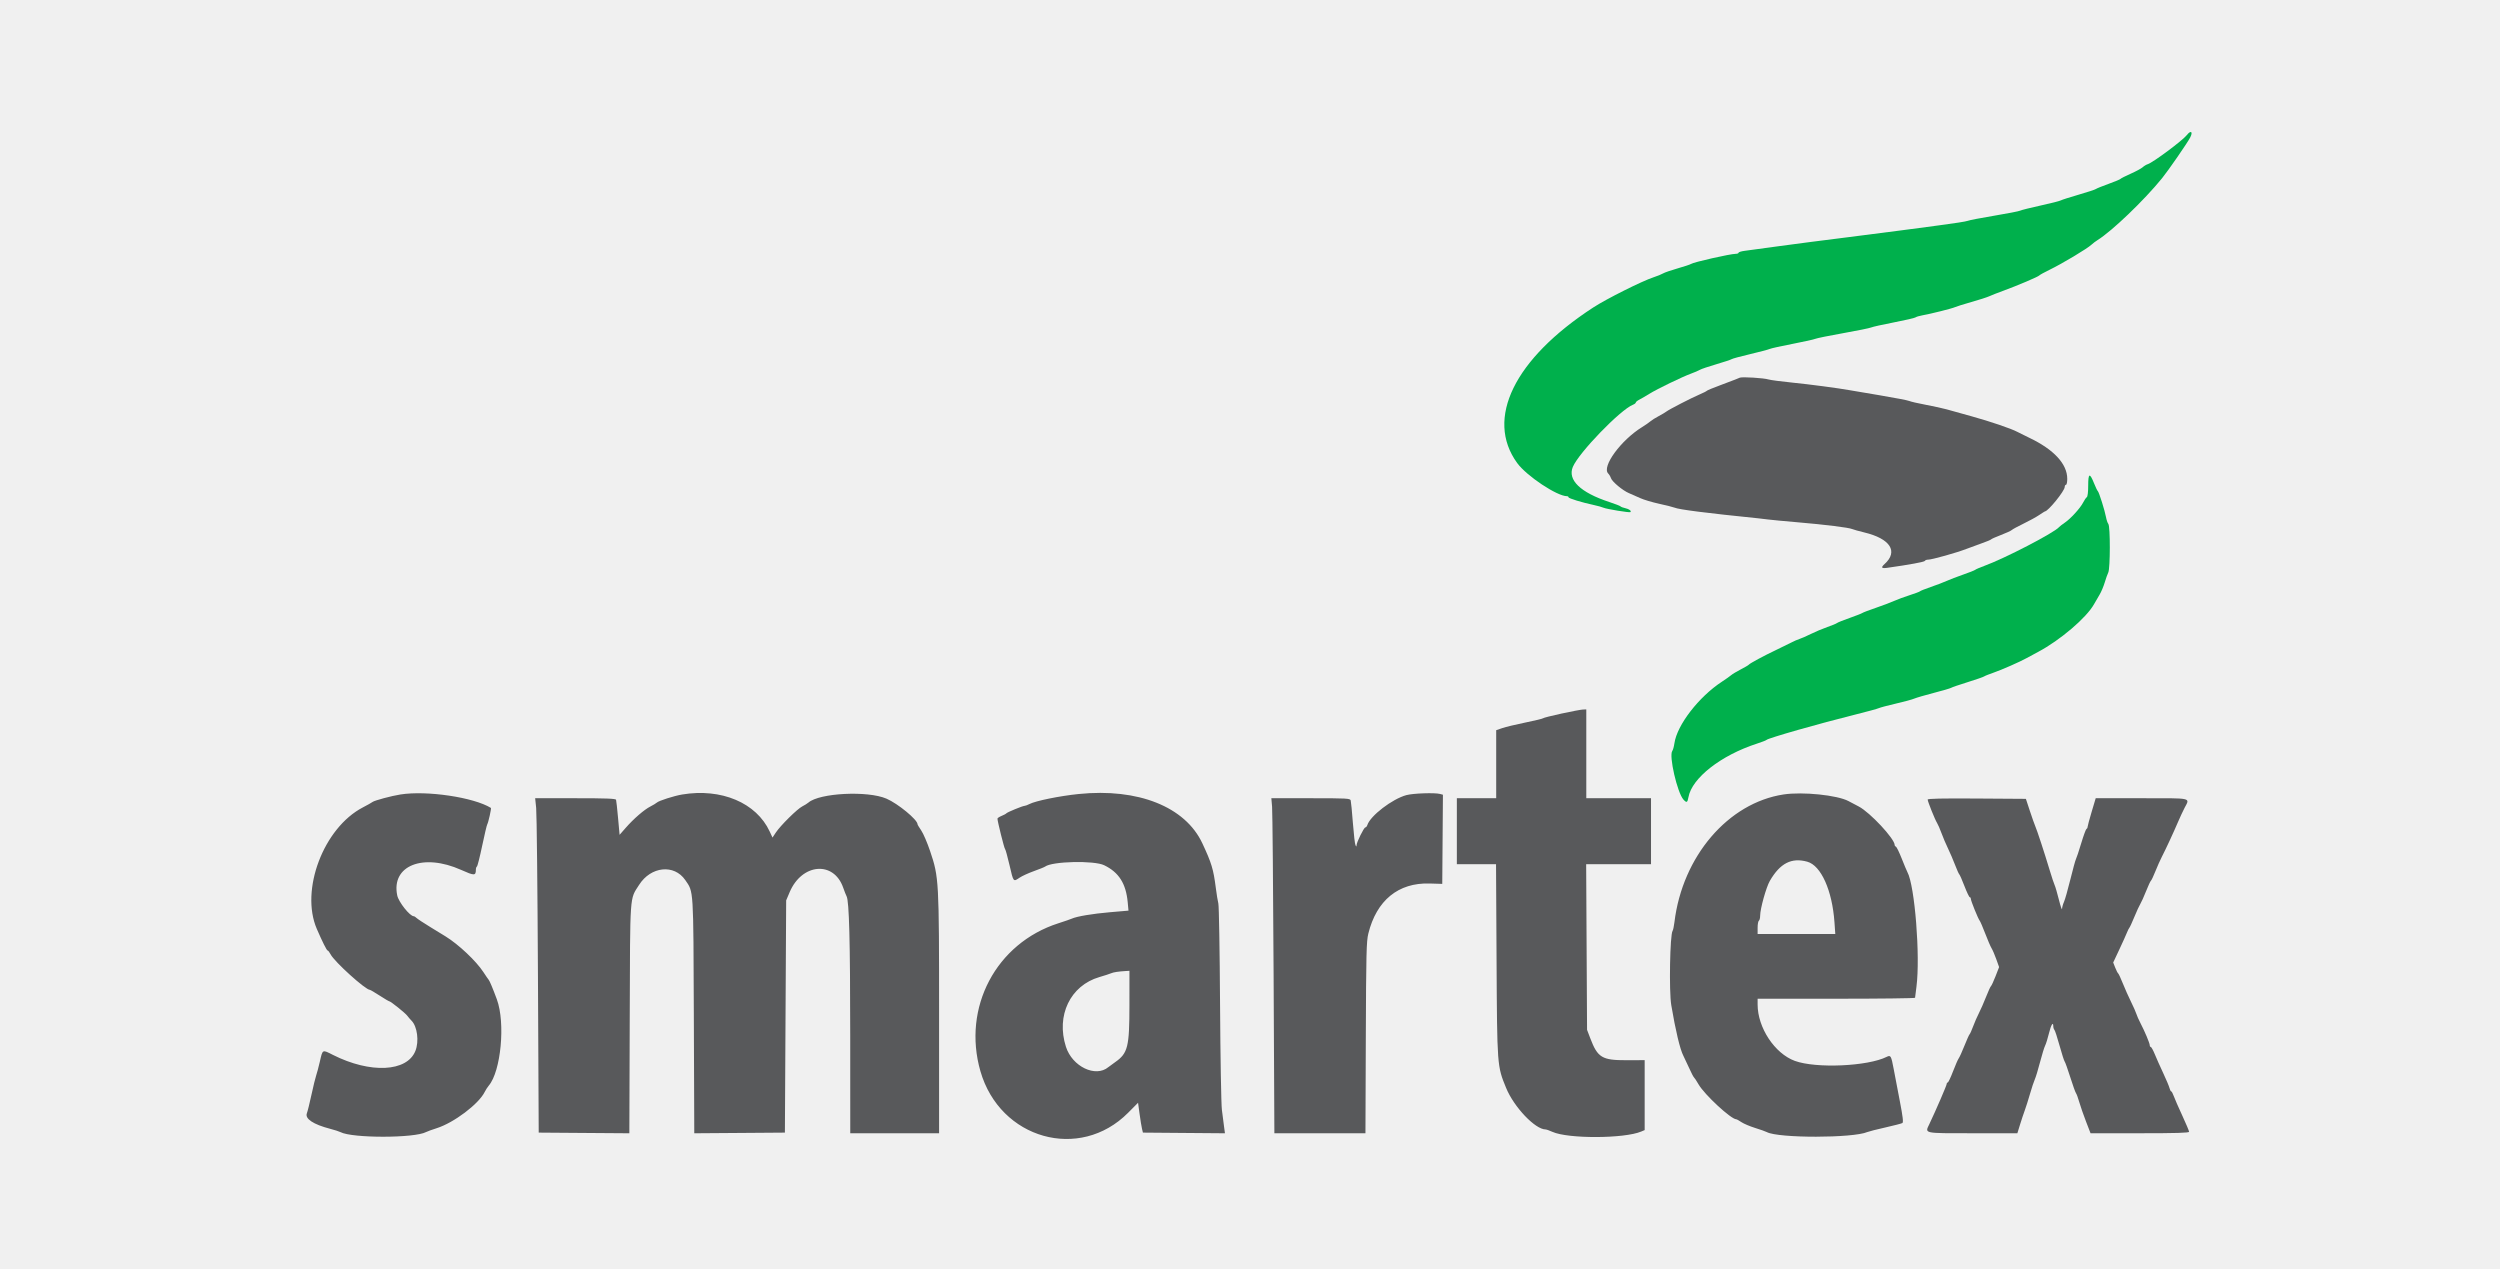
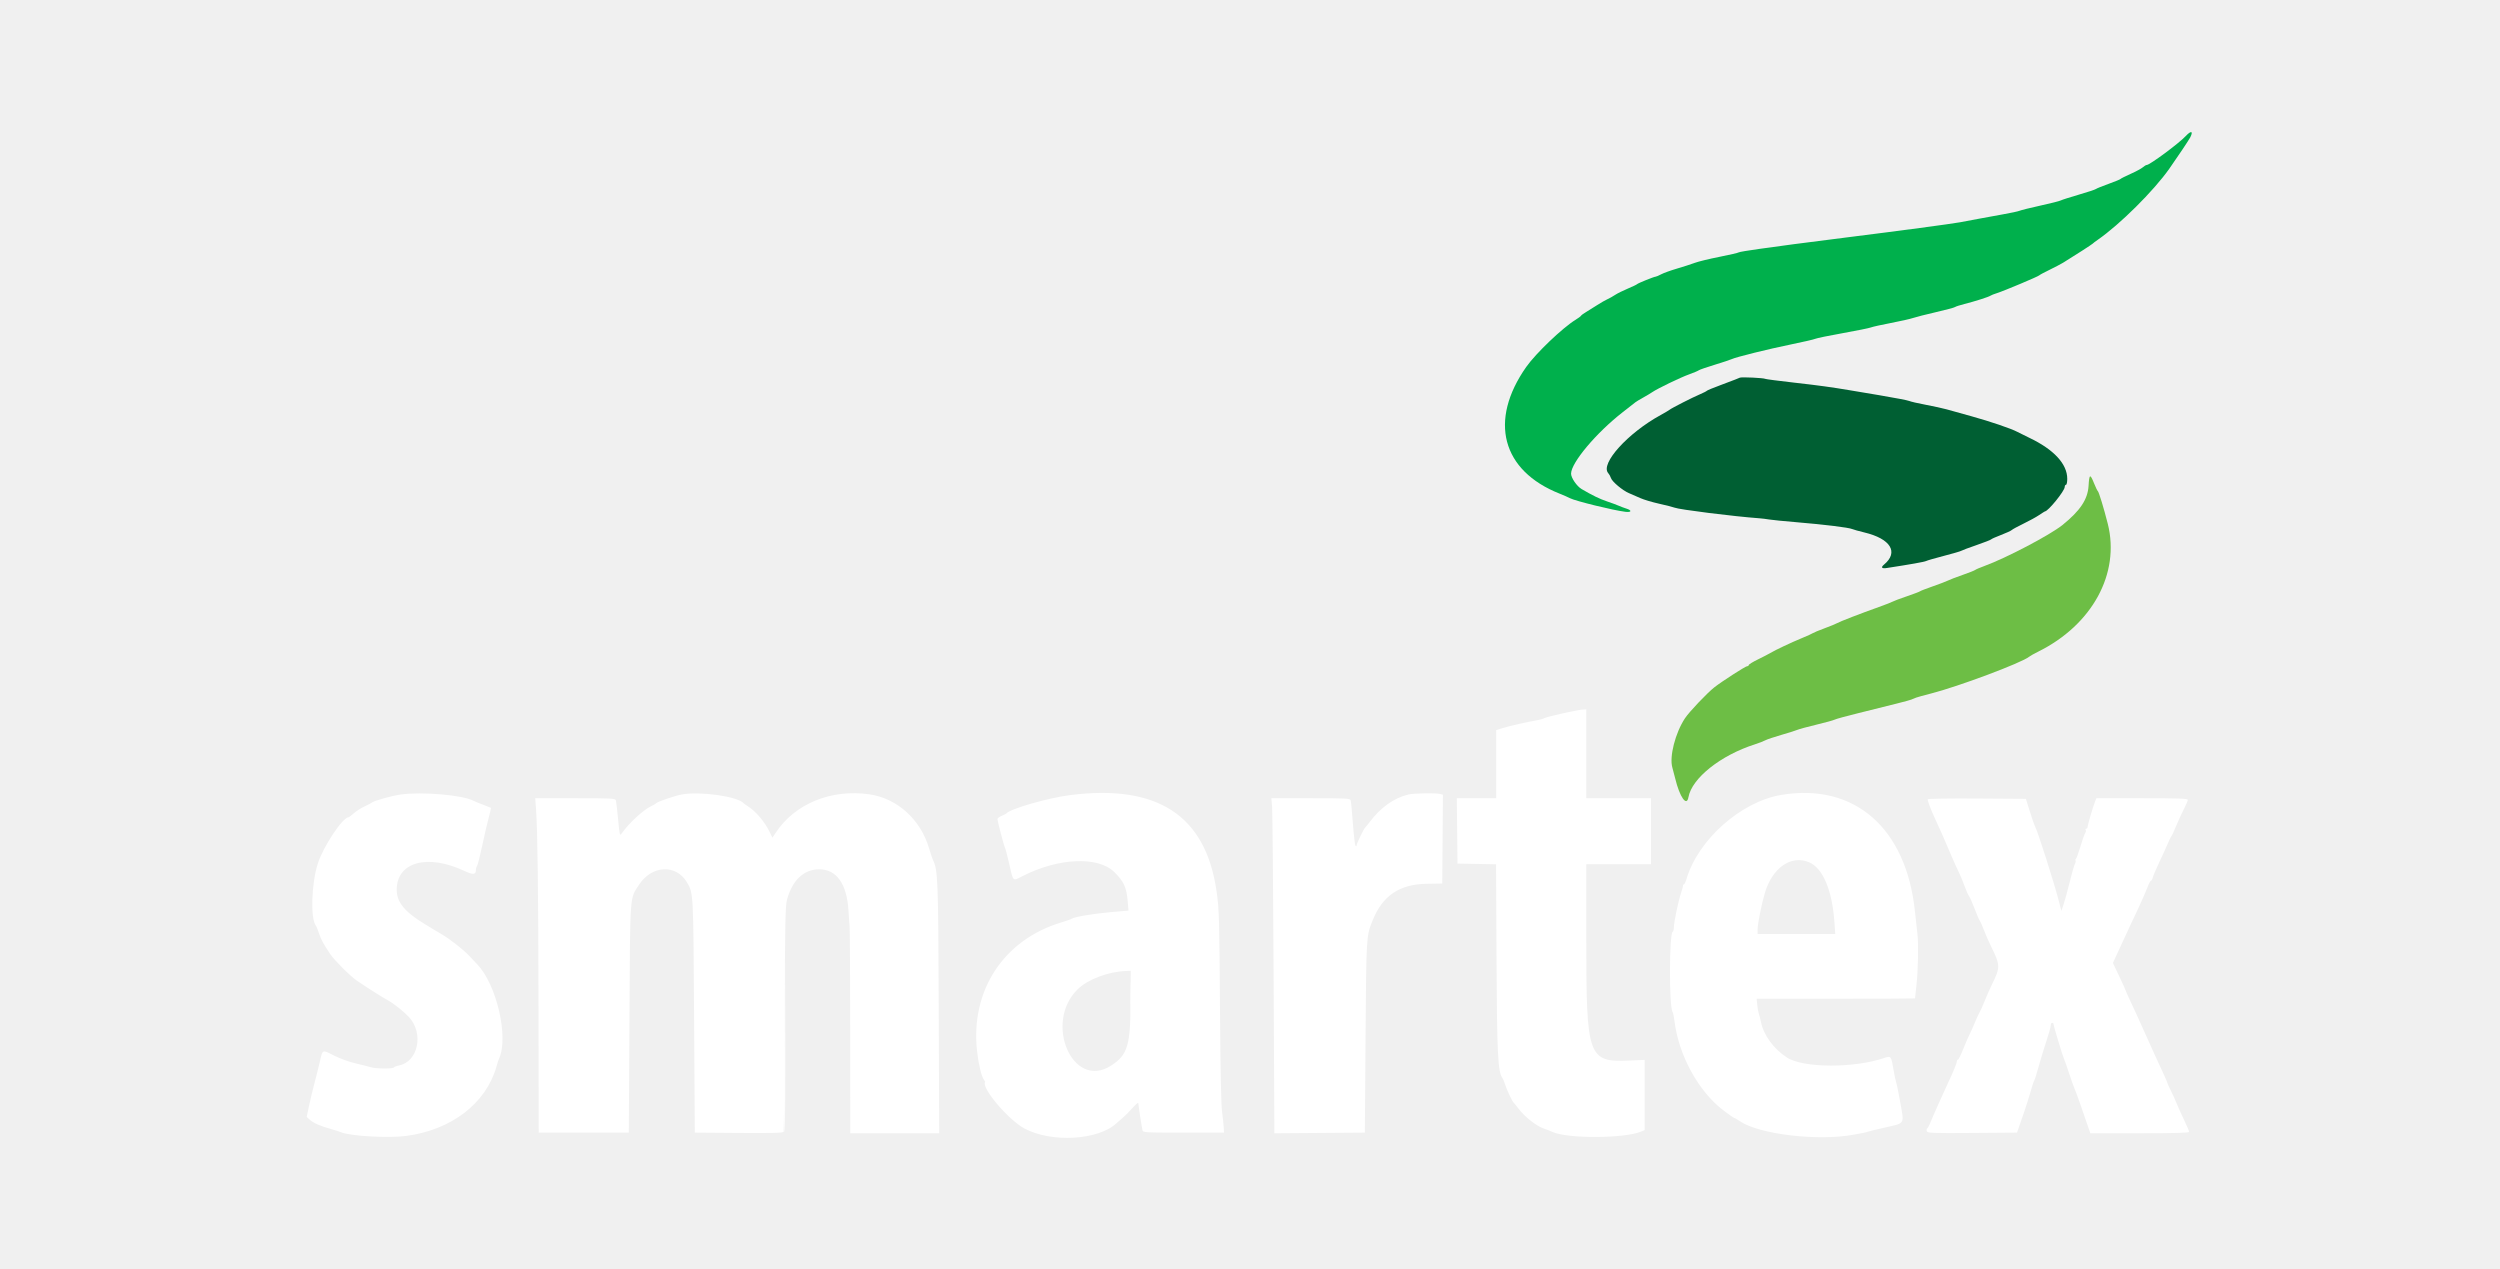
<svg xmlns="http://www.w3.org/2000/svg" id="svg" version="1.1" width="400" height="202.999" viewBox="0 0 400 202.999">
  <g id="svgg">
    <path id="path0" d="" stroke="none" fill="#000000" fill-rule="evenodd" />
-     <path id="path1" d="M278.376 60.425 C 278.208 60.487,277.888 60.618,277.665 60.717 C 277.442 60.816,276.345 61.232,275.228 61.641 C 274.112 62.051,273.152 62.448,273.096 62.524 C 273.041 62.599,272.525 62.860,271.951 63.103 C 270.665 63.648,267.014 65.529,266.599 65.861 C 266.431 65.995,265.883 66.320,265.381 66.584 C 264.878 66.848,264.284 67.222,264.061 67.416 C 263.838 67.609,263.244 68.021,262.741 68.331 C 259.335 70.435,256.235 74.683,257.317 75.765 C 257.479 75.927,257.674 76.256,257.750 76.497 C 257.931 77.066,259.642 78.493,260.640 78.906 C 261.070 79.084,261.878 79.441,262.437 79.698 C 262.995 79.956,264.365 80.365,265.482 80.608 C 266.599 80.851,267.695 81.126,267.919 81.221 C 268.658 81.533,272.887 82.072,281.320 82.931 C 281.655 82.966,282.386 83.052,282.944 83.124 C 283.503 83.196,285.604 83.394,287.614 83.565 C 292.006 83.938,295.789 84.407,296.345 84.647 C 296.569 84.743,297.437 84.987,298.274 85.187 C 302.441 86.186,303.761 88.228,301.540 90.239 C 300.903 90.814,301.024 90.982,301.980 90.848 C 305.536 90.347,307.929 89.905,307.986 89.739 C 308.024 89.631,308.259 89.543,308.510 89.543 C 309.111 89.543,313.077 88.431,314.619 87.830 C 315.289 87.569,316.431 87.149,317.157 86.898 C 317.883 86.646,318.523 86.377,318.579 86.299 C 318.635 86.221,319.345 85.905,320.158 85.597 C 320.970 85.289,321.747 84.931,321.884 84.803 C 322.021 84.674,322.864 84.216,323.757 83.785 C 324.650 83.355,325.774 82.738,326.254 82.415 C 326.734 82.092,327.152 81.827,327.182 81.827 C 327.686 81.827,330.353 78.542,330.354 77.919 C 330.355 77.723,330.447 77.563,330.558 77.563 C 330.670 77.563,330.761 77.139,330.761 76.619 C 330.761 74.231,328.624 71.921,324.670 70.038 C 323.944 69.693,323.090 69.270,322.773 69.098 C 321.820 68.584,318.454 67.439,315.431 66.600 C 313.868 66.165,312.086 65.670,311.472 65.498 C 310.858 65.327,309.350 64.997,308.122 64.766 C 306.893 64.535,305.706 64.261,305.482 64.157 C 305.259 64.054,303.112 63.639,300.711 63.237 C 298.310 62.834,296.162 62.471,295.939 62.430 C 294.184 62.110,289.485 61.488,286.802 61.221 C 285.015 61.043,283.279 60.813,282.944 60.710 C 282.202 60.481,278.798 60.268,278.376 60.425 M249.848 114.169 C 248.284 114.508,246.959 114.844,246.904 114.916 C 246.848 114.988,245.569 115.298,244.061 115.605 C 242.553 115.913,240.886 116.314,240.355 116.498 L 239.391 116.831 239.391 122.274 L 239.391 127.716 236.244 127.716 L 233.096 127.716 233.096 132.995 L 233.096 138.274 236.231 138.274 L 239.365 138.274 239.449 153.553 C 239.542 170.628,239.537 170.557,240.978 174.070 C 242.235 177.136,245.637 180.711,247.298 180.711 C 247.428 180.711,247.918 180.884,248.387 181.096 C 250.879 182.224,259.872 182.195,262.589 181.050 L 263.147 180.815 263.147 175.219 L 263.147 169.624 260.238 169.634 C 256.328 169.648,255.623 169.222,254.446 166.131 L 253.929 164.772 253.857 151.523 L 253.786 138.274 258.974 138.274 L 264.162 138.274 264.162 132.995 L 264.162 127.716 258.985 127.716 L 253.807 127.716 253.807 120.609 L 253.807 113.503 253.249 113.527 C 252.942 113.541,251.411 113.829,249.848 114.169 M64.078 127.115 C 62.626 127.343,59.892 128.078,59.601 128.318 C 59.485 128.414,58.788 128.805,58.052 129.189 C 51.773 132.459,48.004 142.405,50.688 148.623 C 51.569 150.664,52.278 152.081,52.420 152.081 C 52.507 152.081,52.722 152.359,52.898 152.698 C 53.514 153.890,58.477 158.376,59.179 158.376 C 59.256 158.376,59.955 158.787,60.732 159.289 C 61.509 159.792,62.205 160.203,62.278 160.203 C 62.500 160.203,64.852 162.090,65.165 162.519 C 65.326 162.739,65.629 163.091,65.839 163.301 C 66.772 164.234,67.077 166.614,66.461 168.153 C 65.115 171.518,59.233 171.796,53.257 168.777 C 51.540 167.910,51.637 167.858,51.170 169.883 C 50.968 170.757,50.705 171.746,50.585 172.081 C 50.465 172.416,50.130 173.787,49.841 175.127 C 49.553 176.467,49.219 177.815,49.100 178.123 C 48.761 179.001,50.118 179.904,52.839 180.613 C 53.539 180.796,54.275 181.032,54.474 181.138 C 56.329 182.129,66.351 182.120,68.178 181.126 C 68.371 181.021,69.126 180.747,69.856 180.516 C 72.625 179.641,76.596 176.646,77.554 174.709 C 77.717 174.380,78.006 173.929,78.197 173.706 C 80.153 171.417,80.883 163.666,79.497 159.897 C 78.867 158.184,78.324 156.889,78.178 156.751 C 78.118 156.695,77.739 156.143,77.335 155.524 C 76.181 153.757,73.373 151.109,71.292 149.825 C 71.000 149.645,69.895 148.968,68.837 148.321 C 67.778 147.674,66.789 147.021,66.639 146.871 C 66.490 146.722,66.294 146.599,66.205 146.599 C 65.580 146.599,63.778 144.332,63.557 143.267 C 62.565 138.490,67.685 136.452,73.797 139.190 C 75.902 140.134,76.132 140.130,76.139 139.154 C 76.141 138.912,76.215 138.684,76.305 138.646 C 76.394 138.609,76.773 137.117,77.147 135.330 C 77.521 133.543,77.890 131.990,77.966 131.878 C 78.132 131.636,78.645 129.327,78.546 129.266 C 75.794 127.567,68.293 126.452,64.078 127.115 M109.139 127.121 C 107.864 127.334,105.426 128.111,105.108 128.406 C 104.975 128.529,104.507 128.812,104.066 129.036 C 103.070 129.541,101.394 130.991,100.111 132.457 L 99.134 133.573 98.892 130.898 C 98.759 129.427,98.614 128.109,98.570 127.970 C 98.508 127.774,97.025 127.716,92.058 127.716 L 85.626 127.716 85.788 129.289 C 85.877 130.155,86.005 142.193,86.071 156.041 L 86.193 181.218 93.445 181.272 L 100.696 181.325 100.757 162.997 C 100.825 142.611,100.729 143.980,102.250 141.586 C 104.136 138.614,107.864 138.224,109.644 140.812 C 110.990 142.768,110.937 141.917,111.014 162.591 L 111.084 181.325 118.334 181.272 L 125.584 181.218 125.685 162.640 L 125.787 144.061 126.347 142.741 C 128.308 138.122,133.407 137.699,134.912 142.030 C 135.106 142.589,135.351 143.210,135.457 143.411 C 135.865 144.183,136.030 150.524,136.035 165.635 L 136.041 181.320 143.147 181.320 L 150.254 181.320 150.254 162.345 C 150.254 140.774,150.231 140.368,148.812 136.161 C 148.363 134.831,147.727 133.353,147.399 132.876 C 147.071 132.398,146.802 131.948,146.802 131.874 C 146.802 131.151,143.660 128.566,141.823 127.778 C 138.801 126.482,131.108 126.875,129.341 128.415 C 129.173 128.562,128.734 128.835,128.367 129.021 C 127.561 129.429,124.875 132.085,124.132 133.207 L 123.600 134.012 123.152 133.045 C 121.020 128.444,115.411 126.073,109.139 127.121 M172.589 127.041 C 169.540 127.351,165.683 128.138,164.703 128.650 C 164.405 128.805,164.064 128.932,163.944 128.933 C 163.639 128.934,161.140 129.960,161.015 130.135 C 160.959 130.213,160.617 130.397,160.254 130.544 C 159.891 130.691,159.594 130.889,159.594 130.985 C 159.594 131.408,160.677 135.746,160.805 135.838 C 160.884 135.893,161.207 137.058,161.524 138.426 C 162.157 141.164,162.119 141.117,163.134 140.428 C 163.527 140.161,164.559 139.689,165.427 139.379 C 166.295 139.069,167.102 138.742,167.221 138.652 C 168.349 137.805,175.046 137.651,176.665 138.435 C 179.018 139.574,180.155 141.363,180.434 144.362 L 180.558 145.701 177.639 145.952 C 174.792 146.196,172.289 146.617,171.472 146.989 C 171.249 147.090,170.301 147.418,169.365 147.716 C 159.373 150.906,153.940 161.193,156.865 171.386 C 159.985 182.257,172.742 185.852,180.497 178.045 L 182.089 176.442 182.332 178.221 C 182.465 179.199,182.640 180.274,182.721 180.609 L 182.868 181.218 189.430 181.272 L 195.992 181.325 195.848 180.257 C 195.768 179.669,195.612 178.457,195.501 177.563 C 195.389 176.670,195.258 169.041,195.208 160.609 C 195.159 152.178,195.037 144.959,194.937 144.569 C 194.837 144.178,194.652 143.036,194.525 142.030 C 194.152 139.083,193.847 138.075,192.372 134.924 C 189.637 129.080,182.092 126.073,172.589 127.041 M225.026 127.217 C 222.765 127.826,219.243 130.527,218.771 132.014 C 218.706 132.218,218.564 132.386,218.455 132.386 C 218.232 132.386,217.060 134.758,217.050 135.228 C 217.044 135.499,217.025 135.499,216.877 135.228 C 216.785 135.061,216.598 133.462,216.462 131.675 C 216.326 129.888,216.169 128.266,216.114 128.071 C 216.021 127.742,215.540 127.716,209.715 127.716 L 203.417 127.716 203.534 129.086 C 203.598 129.840,203.707 141.901,203.776 155.888 L 203.900 181.320 211.186 181.320 L 218.472 181.320 218.530 166.041 C 218.582 152.504,218.628 150.603,218.932 149.374 C 220.248 144.056,223.727 141.210,228.731 141.360 L 230.761 141.421 230.815 134.288 L 230.868 127.155 230.409 127.032 C 229.569 126.807,226.107 126.926,225.026 127.217 M285.381 127.111 C 276.501 128.460,269.184 137.020,267.910 147.548 C 267.832 148.199,267.699 148.822,267.616 148.934 C 267.194 149.504,267.029 158.593,267.402 160.812 C 268.088 164.898,268.813 167.933,269.344 168.934 C 269.492 169.213,269.899 170.079,270.248 170.857 C 270.598 171.636,270.952 172.321,271.035 172.380 C 271.119 172.439,271.450 172.944,271.772 173.503 C 272.723 175.151,276.975 179.086,277.806 179.086 C 277.886 179.086,278.255 179.292,278.626 179.543 C 278.997 179.794,279.983 180.212,280.818 180.471 C 281.652 180.730,282.498 181.030,282.698 181.138 C 284.538 182.127,296.483 182.117,298.782 181.124 C 299.005 181.028,300.302 180.698,301.664 180.392 C 303.025 180.086,304.248 179.768,304.380 179.686 C 304.560 179.575,304.459 178.699,303.979 176.216 C 303.627 174.388,303.181 172.055,302.989 171.030 C 302.593 168.918,302.512 168.777,301.878 169.094 C 298.840 170.616,290.556 170.981,287.173 169.742 C 283.950 168.562,281.218 164.424,281.218 160.723 L 281.218 159.797 293.807 159.797 C 300.731 159.797,306.402 159.728,306.410 159.645 C 306.418 159.561,306.519 158.761,306.634 157.868 C 307.262 152.995,306.368 141.694,305.184 139.536 C 305.079 139.345,304.668 138.365,304.271 137.360 C 303.873 136.355,303.458 135.503,303.348 135.465 C 303.237 135.428,303.147 135.309,303.147 135.202 C 303.147 134.207,299.207 129.983,297.396 129.036 C 296.756 128.701,296.012 128.310,295.743 128.167 C 293.947 127.217,288.403 126.652,285.381 127.111 M308.426 127.933 C 308.426 128.236,309.606 131.170,309.930 131.675 C 310.074 131.898,310.392 132.629,310.637 133.299 C 310.882 133.970,311.348 135.066,311.673 135.736 C 311.998 136.406,312.508 137.594,312.806 138.376 C 313.105 139.157,313.412 139.843,313.489 139.898 C 313.565 139.954,313.936 140.799,314.313 141.777 C 314.690 142.754,315.073 143.553,315.164 143.553 C 315.255 143.553,315.330 143.668,315.331 143.807 C 315.332 144.127,316.498 147.004,316.750 147.308 C 316.852 147.432,317.256 148.370,317.647 149.394 C 318.037 150.417,318.489 151.463,318.650 151.719 C 318.811 151.974,319.149 152.757,319.400 153.458 L 319.856 154.734 319.286 156.199 C 318.972 157.005,318.647 157.711,318.563 157.768 C 318.479 157.824,318.123 158.601,317.772 159.493 C 317.421 160.386,316.908 161.553,316.633 162.087 C 316.357 162.621,315.938 163.580,315.701 164.219 C 315.464 164.858,315.209 165.426,315.136 165.482 C 315.062 165.538,314.692 166.360,314.313 167.310 C 313.934 168.259,313.520 169.173,313.393 169.340 C 313.266 169.508,312.857 170.444,312.483 171.421 C 312.110 172.398,311.729 173.198,311.638 173.198 C 311.547 173.198,311.472 173.303,311.472 173.431 C 311.472 173.652,309.776 177.579,308.700 179.845 C 307.967 181.391,307.633 181.320,315.615 181.320 L 322.779 181.320 323.201 179.949 C 323.432 179.195,323.775 178.168,323.962 177.665 C 324.149 177.162,324.525 175.975,324.798 175.025 C 325.071 174.076,325.420 173.025,325.573 172.690 C 325.726 172.355,326.100 171.122,326.404 169.949 C 326.709 168.777,327.076 167.583,327.221 167.297 C 327.366 167.011,327.642 166.120,327.836 165.317 C 328.164 163.958,328.528 163.383,328.528 164.223 C 328.528 164.424,328.609 164.676,328.708 164.782 C 328.807 164.888,329.177 166.021,329.530 167.301 C 329.883 168.580,330.250 169.722,330.344 169.839 C 330.439 169.955,330.845 171.091,331.246 172.363 C 331.648 173.634,332.057 174.777,332.156 174.901 C 332.256 175.025,332.494 175.674,332.685 176.342 C 332.877 177.011,333.361 178.404,333.761 179.439 L 334.487 181.320 342.370 181.320 C 348.241 181.320,350.254 181.259,350.254 181.083 C 350.254 180.953,349.764 179.788,349.165 178.494 C 348.566 177.201,347.954 175.799,347.805 175.381 C 347.655 174.962,347.470 174.619,347.392 174.619 C 347.315 174.619,347.192 174.378,347.118 174.083 C 347.044 173.788,346.592 172.715,346.114 171.697 C 345.636 170.680,345.030 169.322,344.768 168.680 C 344.505 168.038,344.216 167.513,344.125 167.513 C 344.034 167.513,343.959 167.387,343.959 167.233 C 343.959 166.913,343.154 165.001,342.451 163.655 C 342.189 163.152,341.907 162.513,341.824 162.234 C 341.741 161.954,341.357 161.086,340.971 160.305 C 340.584 159.523,339.994 158.198,339.659 157.361 C 339.325 156.525,338.984 155.794,338.902 155.737 C 338.821 155.681,338.609 155.267,338.433 154.819 L 338.112 154.003 339.065 151.976 C 339.589 150.861,340.146 149.629,340.302 149.239 C 340.458 148.848,340.641 148.482,340.708 148.426 C 340.775 148.371,341.130 147.594,341.498 146.701 C 341.866 145.807,342.295 144.875,342.452 144.629 C 342.609 144.384,343.020 143.470,343.366 142.600 C 343.712 141.730,344.064 140.971,344.149 140.915 C 344.235 140.858,344.557 140.177,344.865 139.401 C 345.174 138.625,345.642 137.574,345.906 137.066 C 346.505 135.915,347.817 133.085,348.501 131.472 C 348.786 130.802,349.250 129.804,349.534 129.255 C 350.392 127.597,350.920 127.716,342.682 127.716 L 335.314 127.716 334.662 129.898 C 334.303 131.099,334.010 132.188,334.010 132.318 C 334.010 132.448,333.933 132.585,333.838 132.623 C 333.743 132.660,333.363 133.695,332.993 134.924 C 332.624 136.152,332.245 137.294,332.151 137.462 C 332.058 137.629,331.656 139.091,331.258 140.711 C 330.860 142.330,330.403 143.943,330.242 144.295 C 330.081 144.647,329.939 145.149,329.927 145.411 C 329.915 145.674,329.689 145.020,329.425 143.959 C 329.160 142.898,328.854 141.848,328.744 141.624 C 328.634 141.401,328.270 140.305,327.936 139.188 C 327.133 136.510,325.923 132.819,325.640 132.183 C 325.515 131.904,325.128 130.807,324.778 129.746 L 324.142 127.817 316.284 127.764 C 310.694 127.726,308.426 127.775,308.426 127.933 M289.167 137.873 C 291.371 138.485,293.155 142.461,293.515 147.563 L 293.647 149.442 287.433 149.442 L 281.218 149.442 281.218 148.438 C 281.218 147.887,281.310 147.379,281.421 147.310 C 281.533 147.241,281.624 146.881,281.624 146.512 C 281.624 145.412,282.586 141.955,283.174 140.942 C 284.815 138.110,286.646 137.173,289.167 137.873 M180.710 160.761 C 180.708 167.532,180.464 168.511,178.423 169.947 C 177.950 170.279,177.461 170.637,177.336 170.741 C 175.294 172.447,171.571 170.662,170.550 167.488 C 168.941 162.484,171.249 157.682,175.913 156.328 C 176.709 156.097,177.543 155.826,177.766 155.726 C 178.155 155.553,178.946 155.433,180.152 155.362 L 180.711 155.330 180.710 160.761 " stroke="none" fill="#58595b" fill-rule="evenodd" />
-     <path id="path2" d="M349.893 21.613 C 349.202 22.491,344.483 26.005,343.640 26.269 C 343.408 26.341,343.043 26.562,342.828 26.759 C 342.613 26.955,341.751 27.421,340.914 27.793 C 340.076 28.165,339.345 28.536,339.289 28.617 C 339.234 28.699,338.368 29.061,337.366 29.421 C 336.364 29.781,335.451 30.152,335.336 30.244 C 335.221 30.337,333.985 30.744,332.589 31.147 C 331.193 31.551,329.905 31.964,329.727 32.065 C 329.550 32.165,328.088 32.536,326.479 32.889 C 324.870 33.241,323.406 33.608,323.227 33.703 C 323.048 33.798,321.174 34.164,319.065 34.515 C 316.955 34.867,315.046 35.236,314.822 35.336 C 314.599 35.436,312.589 35.752,310.355 36.040 C 308.122 36.327,305.335 36.698,304.162 36.864 C 302.990 37.030,299.152 37.523,295.635 37.960 C 292.117 38.397,287.183 39.036,284.670 39.381 C 282.157 39.726,279.668 40.064,279.137 40.134 C 278.607 40.203,278.173 40.338,278.173 40.434 C 278.173 40.530,277.967 40.611,277.716 40.612 C 276.824 40.619,270.929 41.954,270.558 42.233 C 270.447 42.318,269.487 42.636,268.426 42.940 C 267.365 43.245,266.315 43.608,266.091 43.746 C 265.868 43.885,265.183 44.163,264.569 44.365 C 262.721 44.971,257.056 47.808,254.924 49.194 C 242.289 57.410,237.600 66.991,242.744 74.079 C 244.240 76.140,249.118 79.391,250.715 79.391 C 250.852 79.391,250.964 79.468,250.964 79.563 C 250.964 79.741,253.090 80.392,255.025 80.806 C 255.640 80.937,256.325 81.128,256.548 81.231 C 257.029 81.452,260.748 82.061,260.870 81.939 C 261.061 81.747,260.664 81.444,260.048 81.310 C 259.687 81.231,259.345 81.103,259.289 81.024 C 259.234 80.945,258.416 80.626,257.472 80.316 C 252.852 78.795,250.776 76.788,251.659 74.695 C 252.622 72.413,259.247 65.565,261.269 64.760 C 261.520 64.660,261.726 64.500,261.726 64.405 C 261.726 64.309,261.977 64.104,262.284 63.949 C 262.591 63.794,263.309 63.377,263.878 63.023 C 265.130 62.244,269.153 60.293,270.558 59.783 C 271.117 59.581,271.756 59.305,271.980 59.172 C 272.203 59.038,273.391 58.635,274.619 58.276 C 275.848 57.917,276.944 57.553,277.056 57.467 C 277.168 57.381,278.492 57.020,280.000 56.666 C 281.508 56.312,282.924 55.937,283.147 55.834 C 283.371 55.731,285.015 55.366,286.802 55.022 C 288.589 54.678,290.234 54.313,290.457 54.211 C 290.680 54.109,292.690 53.701,294.924 53.304 C 297.157 52.907,299.168 52.497,299.391 52.394 C 299.614 52.290,301.252 51.924,303.030 51.581 C 304.808 51.238,306.361 50.879,306.481 50.784 C 306.602 50.689,307.066 50.547,307.513 50.469 C 308.844 50.235,312.355 49.356,312.792 49.147 C 313.015 49.040,314.200 48.669,315.425 48.322 C 316.651 47.976,317.930 47.564,318.268 47.407 C 318.606 47.249,319.614 46.854,320.508 46.529 C 322.754 45.710,326.172 44.256,326.294 44.068 C 326.350 43.982,327.081 43.579,327.919 43.172 C 329.988 42.166,334.000 39.761,334.661 39.129 C 334.870 38.930,335.293 38.610,335.601 38.419 C 337.924 36.977,343.069 32.044,345.929 28.517 C 346.947 27.261,350.003 22.835,350.433 21.993 C 350.915 21.051,350.541 20.789,349.893 21.613 M334.112 77.699 C 334.112 78.728,334.022 79.463,333.886 79.551 C 333.762 79.630,333.499 80.015,333.301 80.406 C 332.849 81.299,331.303 82.995,330.361 83.631 C 329.967 83.896,329.553 84.219,329.442 84.346 C 328.640 85.265,320.727 89.365,317.464 90.552 C 316.796 90.796,316.156 91.072,316.043 91.165 C 315.930 91.259,315.061 91.605,314.112 91.934 C 313.162 92.263,311.975 92.718,311.472 92.946 C 310.970 93.173,309.827 93.610,308.934 93.915 C 308.041 94.221,307.264 94.529,307.208 94.601 C 307.152 94.673,306.421 94.949,305.584 95.216 C 304.746 95.482,303.604 95.905,303.046 96.154 C 302.487 96.404,301.162 96.904,300.102 97.266 C 299.041 97.628,298.081 97.993,297.970 98.078 C 297.858 98.163,296.949 98.519,295.950 98.871 C 294.950 99.222,294.037 99.589,293.919 99.687 C 293.802 99.784,293.112 100.069,292.386 100.320 C 291.660 100.570,290.472 101.070,289.746 101.430 C 289.020 101.790,288.198 102.151,287.919 102.233 C 287.640 102.314,287.000 102.596,286.497 102.859 C 285.995 103.121,284.898 103.659,284.061 104.053 C 282.269 104.897,279.961 106.144,279.805 106.352 C 279.745 106.432,279.166 106.772,278.518 107.107 C 277.871 107.442,277.186 107.853,276.995 108.020 C 276.805 108.188,276.137 108.660,275.510 109.070 C 271.813 111.487,268.331 115.996,267.908 118.915 C 267.830 119.456,267.678 120.009,267.570 120.145 C 266.991 120.872,268.358 126.834,269.358 127.939 C 269.858 128.491,269.998 128.424,270.149 127.563 C 270.689 124.492,275.341 120.851,281.117 118.979 C 281.898 118.726,282.584 118.460,282.640 118.388 C 282.857 118.110,291.101 115.757,296.954 114.303 C 298.741 113.859,300.386 113.409,300.609 113.304 C 300.832 113.199,302.066 112.871,303.350 112.574 C 304.635 112.278,305.959 111.918,306.294 111.773 C 306.629 111.629,308.046 111.215,309.442 110.854 C 310.838 110.493,312.071 110.131,312.183 110.050 C 312.294 109.970,313.482 109.562,314.822 109.145 C 316.162 108.728,317.350 108.315,317.462 108.229 C 317.574 108.142,318.259 107.868,318.985 107.618 C 320.265 107.179,323.233 105.872,324.264 105.295 C 324.543 105.138,325.365 104.695,326.091 104.309 C 329.642 102.424,333.844 98.836,335.055 96.655 C 335.274 96.261,335.669 95.581,335.933 95.144 C 336.197 94.706,336.564 93.838,336.750 93.215 C 336.935 92.591,337.194 91.861,337.325 91.593 C 337.645 90.937,337.654 84.237,337.336 83.838 C 337.211 83.681,337.043 83.190,336.963 82.746 C 336.774 81.697,335.832 78.710,335.649 78.579 C 335.571 78.523,335.300 77.959,335.046 77.325 C 334.352 75.591,334.112 75.687,334.112 77.699 " stroke="none" fill="#00b04c" fill-rule="evenodd" />
-     <path id="path3" d="" stroke="none" fill="#00ff00" fill-rule="evenodd" />
-     <path id="path4" d="" stroke="none" fill="#ffff00" fill-rule="evenodd" />
+     <path id="path1" d="M125.482 164.102 C 125.426 173.560,125.450 181.230,125.534 181.146 C 125.619 181.062,125.664 173.323,125.636 163.948 L 125.584 146.904 125.482 164.102 M180.798 160.000 C 180.798 162.624,180.827 163.698,180.862 162.386 C 180.898 161.074,180.898 158.926,180.862 157.614 C 180.827 156.302,180.798 157.376,180.798 160.000 " stroke="none" fill="#ffffff" fill-rule="evenodd" />
+     <path id="path2" d="" stroke="none" fill="#003300" fill-rule="evenodd" />
+     <path id="path3" d="M278.376 60.425 C 278.208 60.487,277.888 60.618,277.665 60.717 C 277.442 60.816,276.345 61.232,275.228 61.641 C 274.112 62.051,273.152 62.448,273.096 62.524 C 273.041 62.599,272.538 62.854,271.980 63.091 C 270.796 63.592,267.456 65.295,267.128 65.564 C 267.005 65.665,266.365 66.043,265.708 66.403 C 260.453 69.279,256.004 74.203,257.312 75.693 C 257.480 75.884,257.678 76.242,257.753 76.487 C 257.928 77.062,259.630 78.488,260.640 78.906 C 261.070 79.084,261.878 79.436,262.437 79.690 C 262.995 79.943,264.365 80.353,265.482 80.600 C 266.599 80.847,267.695 81.126,267.919 81.221 C 268.652 81.530,277.368 82.624,281.523 82.928 C 281.970 82.961,282.655 83.046,283.046 83.117 C 283.437 83.189,285.447 83.388,287.513 83.561 C 291.956 83.932,295.778 84.402,296.345 84.647 C 296.569 84.743,297.437 84.986,298.274 85.186 C 302.512 86.198,303.833 88.354,301.436 90.343 C 300.896 90.791,301.072 91.007,301.878 90.883 C 305.712 90.295,307.905 89.904,308.189 89.759 C 308.375 89.664,309.670 89.290,311.066 88.928 C 312.462 88.566,313.695 88.205,313.807 88.126 C 313.919 88.047,315.015 87.637,316.244 87.215 C 317.472 86.792,318.523 86.381,318.579 86.302 C 318.635 86.222,319.345 85.905,320.158 85.597 C 320.970 85.289,321.747 84.931,321.884 84.803 C 322.021 84.674,322.864 84.216,323.757 83.785 C 324.650 83.355,325.774 82.738,326.254 82.415 C 326.734 82.092,327.152 81.827,327.182 81.827 C 327.686 81.827,330.353 78.542,330.354 77.919 C 330.355 77.723,330.447 77.563,330.558 77.563 C 330.670 77.563,330.761 77.139,330.761 76.619 C 330.761 74.231,328.624 71.921,324.670 70.038 C 323.944 69.693,323.090 69.270,322.773 69.098 C 321.820 68.584,318.454 67.439,315.431 66.600 C 313.868 66.165,312.086 65.670,311.472 65.498 C 310.858 65.327,309.350 64.997,308.122 64.766 C 306.893 64.535,305.706 64.261,305.482 64.157 C 305.259 64.054,303.112 63.639,300.711 63.237 C 298.310 62.834,296.162 62.474,295.939 62.436 C 293.093 61.954,290.949 61.660,287.145 61.231 C 284.653 60.949,282.543 60.675,282.455 60.621 C 282.206 60.466,278.716 60.299,278.376 60.425 " stroke="none" fill="#005f33" fill-rule="evenodd" />
+     <path id="path4" d="M250.051 114.131 C 248.599 114.452,247.263 114.801,247.081 114.907 C 246.899 115.013,246.397 115.160,245.964 115.234 C 244.348 115.510,241.487 116.159,240.457 116.482 L 239.391 116.817 239.391 122.266 L 239.391 127.716 236.240 127.716 L 233.090 127.716 233.144 132.944 L 233.198 138.173 236.284 138.229 L 239.369 138.285 239.442 153.355 C 239.517 168.628,239.661 171.553,240.387 172.475 C 240.480 172.593,240.670 173.056,240.810 173.503 C 241.086 174.388,241.980 176.279,242.200 176.445 C 242.276 176.502,242.610 176.914,242.943 177.360 C 243.946 178.705,245.924 180.246,247.107 180.605 C 247.386 180.690,247.980 180.923,248.426 181.123 C 250.867 182.215,259.934 182.169,262.589 181.050 L 263.147 180.815 263.147 175.198 L 263.147 169.581 260.761 169.688 C 254.093 169.988,253.807 169.201,253.807 150.544 L 253.807 138.274 258.985 138.274 L 264.162 138.274 264.162 132.995 L 264.162 127.716 258.985 127.716 L 253.807 127.716 253.807 120.609 L 253.807 113.503 253.249 113.525 C 252.942 113.538,251.503 113.811,250.051 114.131 M64.061 127.130 C 62.653 127.335,59.919 128.096,59.535 128.391 C 59.391 128.501,58.836 128.794,58.303 129.041 C 57.770 129.288,57.008 129.776,56.610 130.126 C 56.211 130.475,55.835 130.761,55.774 130.761 C 54.832 130.761,51.743 135.405,50.854 138.159 C 49.828 141.336,49.650 146.978,50.539 148.111 C 50.632 148.228,50.858 148.782,51.042 149.340 C 51.372 150.339,51.744 151.027,52.838 152.655 C 53.515 153.663,56.060 156.197,57.128 156.927 C 58.731 158.022,61.244 159.613,62.030 160.030 C 62.946 160.516,64.589 161.821,65.440 162.739 C 67.851 165.340,66.898 169.900,63.823 170.477 C 63.449 170.547,63.093 170.685,63.031 170.784 C 62.883 171.025,60.190 171.015,59.405 170.770 C 59.062 170.663,57.959 170.388,56.954 170.158 C 55.908 169.919,54.412 169.379,53.454 168.895 C 51.505 167.909,51.639 167.851,51.170 169.883 C 50.969 170.757,50.573 172.340,50.291 173.401 C 50.008 174.462,49.619 176.090,49.425 177.020 L 49.072 178.710 49.561 179.155 C 50.141 179.682,51.220 180.158,52.893 180.624 C 53.563 180.811,54.294 181.045,54.518 181.143 C 55.952 181.776,62.144 182.131,65.018 181.746 C 72.233 180.781,77.741 176.554,79.425 170.691 C 79.734 169.616,79.708 169.696,79.867 169.340 C 81.406 165.895,79.439 157.471,76.353 154.292 C 76.069 154.000,75.525 153.420,75.144 153.004 C 74.257 152.037,72.069 150.305,70.761 149.536 C 70.203 149.208,69.597 148.847,69.414 148.734 C 69.232 148.620,68.638 148.261,68.095 147.934 C 64.761 145.932,63.467 144.366,63.474 142.345 C 63.489 137.932,68.374 136.572,74.272 139.337 C 75.665 139.990,76.142 139.964,76.142 139.235 C 76.142 138.974,76.223 138.675,76.323 138.569 C 76.422 138.462,76.793 137.005,77.148 135.330 C 77.502 133.655,77.976 131.614,78.201 130.794 C 78.426 129.974,78.580 129.279,78.544 129.248 C 78.507 129.217,77.954 128.999,77.314 128.763 C 76.675 128.527,75.989 128.246,75.791 128.138 C 74.067 127.202,67.469 126.635,64.061 127.130 M109.114 127.112 C 107.986 127.314,105.139 128.286,104.975 128.524 C 104.919 128.605,104.543 128.826,104.139 129.016 C 102.904 129.596,100.586 131.747,99.469 133.349 C 99.171 133.777,99.137 133.646,98.899 131.115 C 98.760 129.636,98.602 128.266,98.548 128.071 C 98.457 127.742,97.972 127.716,92.044 127.716 L 85.637 127.716 85.760 129.391 C 86.014 132.861,86.129 142.033,86.161 161.320 L 86.193 181.218 93.401 181.218 L 100.609 181.218 100.713 162.944 C 100.828 142.619,100.738 143.881,102.241 141.566 C 104.280 138.424,108.187 138.229,109.918 141.184 C 110.944 142.933,110.930 142.674,111.052 162.538 L 111.168 181.218 118.229 181.272 C 123.771 181.314,125.310 181.270,125.381 181.069 C 125.432 180.928,125.504 172.772,125.542 162.944 C 125.600 147.788,125.657 144.907,125.917 143.959 C 126.780 140.818,128.606 139.093,131.074 139.088 C 133.844 139.083,135.504 141.422,135.752 145.679 C 135.811 146.688,135.895 147.878,135.939 148.325 C 135.984 148.772,136.025 156.378,136.030 165.228 L 136.041 181.320 143.156 181.320 L 150.271 181.320 150.196 161.269 C 150.119 140.525,150.069 139.249,149.263 137.566 C 149.155 137.341,148.881 136.518,148.653 135.736 C 147.311 131.131,143.554 127.731,139.102 127.092 C 132.984 126.214,127.189 128.589,124.115 133.233 L 123.587 134.031 123.149 133.120 C 122.371 131.507,120.941 129.820,119.658 129.003 C 119.344 128.803,119.041 128.586,118.985 128.522 C 118.039 127.434,112.068 126.581,109.114 127.112 M171.168 127.223 C 167.647 127.675,161.610 129.416,161.015 130.151 C 160.959 130.220,160.617 130.397,160.254 130.544 C 159.891 130.691,159.595 130.914,159.596 131.040 C 159.599 131.402,160.598 135.233,160.787 135.604 C 160.880 135.788,161.164 136.853,161.417 137.970 C 162.152 141.207,161.954 141.019,163.696 140.135 C 169.377 137.251,175.704 136.982,178.275 139.516 C 179.830 141.049,180.243 141.956,180.438 144.261 L 180.559 145.695 177.722 145.942 C 174.921 146.186,171.867 146.702,171.472 146.999 C 171.360 147.083,170.617 147.347,169.820 147.585 C 160.576 150.348,155.236 158.512,156.331 168.209 C 156.569 170.318,157.046 172.287,157.436 172.772 C 157.562 172.929,157.643 173.089,157.616 173.127 C 156.978 174.038,161.343 179.189,163.918 180.563 C 168.272 182.887,175.798 182.436,178.682 179.678 C 178.848 179.519,179.272 179.152,179.622 178.863 C 179.973 178.574,180.681 177.864,181.196 177.284 C 181.855 176.542,182.136 176.337,182.145 176.592 C 182.159 176.971,182.641 180.111,182.793 180.812 C 182.879 181.208,183.046 181.218,189.359 181.218 L 195.838 181.218 195.799 180.406 C 195.778 179.959,195.656 178.817,195.528 177.868 C 195.382 176.784,195.263 171.154,195.208 162.741 C 195.103 146.660,195.072 145.529,194.639 142.538 C 192.892 130.455,185.183 125.424,171.168 127.223 M225.354 127.119 C 223.031 127.669,220.880 129.203,219.111 131.574 C 218.820 131.964,218.518 132.332,218.440 132.390 C 218.223 132.553,217.056 134.971,217.056 135.258 C 217.056 135.413,216.989 135.437,216.884 135.320 C 216.790 135.214,216.601 133.619,216.465 131.777 C 216.328 129.934,216.171 128.266,216.115 128.071 C 216.021 127.742,215.539 127.716,209.715 127.716 L 203.417 127.716 203.535 129.086 C 203.599 129.840,203.708 141.902,203.776 155.891 L 203.899 181.325 211.137 181.272 L 218.376 181.218 218.489 165.888 C 218.609 149.695,218.602 149.808,219.620 147.264 C 221.196 143.324,223.905 141.480,228.223 141.407 L 230.761 141.365 230.815 134.260 L 230.868 127.155 230.409 127.032 C 229.743 126.854,226.219 126.914,225.354 127.119 M284.975 127.191 C 278.531 128.279,271.675 134.378,269.833 140.660 C 269.694 141.135,269.503 141.523,269.409 141.523 C 269.315 141.523,269.257 141.591,269.281 141.675 C 269.304 141.759,269.168 142.284,268.978 142.843 C 268.533 144.156,267.825 147.532,267.820 148.359 C 267.819 148.712,267.738 149.032,267.642 149.069 C 267.062 149.293,267.039 161.151,267.616 161.929 C 267.699 162.041,267.833 162.679,267.914 163.348 C 268.576 168.814,271.737 174.603,275.719 177.639 C 276.616 178.323,277.416 178.883,277.496 178.883 C 277.577 178.883,277.968 179.108,278.365 179.382 C 281.428 181.500,290.938 182.621,296.650 181.537 C 297.264 181.421,297.949 181.292,298.173 181.252 C 298.396 181.211,298.716 181.127,298.883 181.066 C 299.051 181.004,300.250 180.712,301.548 180.417 C 304.862 179.662,304.671 179.956,304.069 176.527 C 303.792 174.952,303.485 173.444,303.388 173.177 C 303.290 172.909,303.091 171.959,302.946 171.066 C 302.610 169.002,302.540 168.911,301.541 169.255 C 296.676 170.931,288.499 170.902,285.900 169.198 C 283.740 167.783,282.156 165.596,281.738 163.452 C 281.661 163.061,281.520 162.513,281.424 162.234 C 281.328 161.954,281.208 161.292,281.157 160.761 L 281.065 159.797 293.731 159.797 C 300.697 159.797,306.398 159.774,306.401 159.746 C 306.404 159.718,306.503 158.827,306.619 157.766 C 306.904 155.185,306.987 151.069,306.788 149.442 C 306.699 148.716,306.524 147.117,306.398 145.888 C 305.026 132.478,296.700 125.211,284.975 127.191 M308.426 127.891 C 308.426 128.210,309.009 129.735,309.625 131.026 C 310.217 132.267,311.188 134.475,312.278 137.056 C 312.584 137.782,313.061 138.832,313.338 139.391 C 313.615 139.949,314.054 141.000,314.314 141.726 C 314.573 142.452,314.896 143.183,315.031 143.350 C 315.166 143.518,315.572 144.431,315.933 145.381 C 316.293 146.330,316.669 147.205,316.767 147.326 C 316.866 147.446,317.170 148.131,317.443 148.848 C 317.716 149.566,318.212 150.701,318.545 151.371 C 320.062 154.419,320.072 154.760,318.737 157.462 C 318.406 158.132,317.862 159.365,317.527 160.203 C 317.193 161.041,316.845 161.817,316.755 161.929 C 316.664 162.041,316.346 162.726,316.047 163.452 C 315.747 164.178,315.330 165.111,315.118 165.527 C 314.907 165.942,314.444 167.016,314.090 167.912 C 313.735 168.809,313.367 169.543,313.271 169.543 C 313.175 169.543,313.096 169.669,313.096 169.823 C 313.096 170.097,312.447 171.680,311.670 173.299 C 311.044 174.604,309.124 178.921,308.825 179.695 C 308.674 180.086,308.464 180.465,308.358 180.538 C 308.251 180.610,308.221 180.817,308.290 180.997 C 308.403 181.292,309.143 181.320,315.570 181.272 L 322.724 181.218 322.968 180.508 C 323.101 180.117,323.482 179.020,323.814 178.071 C 324.146 177.122,324.623 175.614,324.874 174.721 C 325.125 173.827,325.396 173.005,325.476 172.893 C 325.555 172.782,325.872 171.777,326.180 170.660 C 326.488 169.543,327.051 167.692,327.431 166.545 C 327.811 165.399,328.122 164.280,328.122 164.058 C 328.122 163.836,328.213 163.655,328.325 163.655 C 328.437 163.655,328.528 163.693,328.528 163.740 C 328.528 163.999,329.999 168.883,330.239 169.417 C 330.395 169.766,330.770 170.827,331.072 171.777 C 331.375 172.726,331.748 173.777,331.900 174.112 C 332.053 174.447,332.508 175.680,332.911 176.853 C 333.314 178.025,333.826 179.510,334.048 180.152 L 334.452 181.320 342.353 181.320 C 348.126 181.320,350.254 181.258,350.254 181.089 C 350.254 180.961,349.885 180.088,349.434 179.148 C 348.983 178.208,348.444 177.010,348.236 176.486 C 348.028 175.962,347.620 175.063,347.330 174.488 C 347.040 173.914,346.802 173.389,346.802 173.321 C 346.802 173.254,346.518 172.582,346.170 171.828 C 345.822 171.074,345.200 169.726,344.788 168.832 C 344.376 167.939,343.553 166.112,342.960 164.772 C 342.366 163.431,341.480 161.492,340.991 160.462 C 340.502 159.432,340.102 158.538,340.102 158.475 C 340.102 158.412,339.644 157.397,339.084 156.220 L 338.067 154.080 338.405 153.334 C 338.719 152.640,339.704 150.511,340.816 148.122 C 341.076 147.563,341.712 146.205,342.230 145.103 C 342.747 144.001,343.355 142.607,343.580 142.006 C 343.805 141.405,344.063 140.914,344.155 140.914 C 344.247 140.914,344.384 140.665,344.460 140.361 C 344.536 140.057,344.994 138.984,345.477 137.975 C 345.960 136.967,346.565 135.640,346.822 135.025 C 347.078 134.411,347.346 133.863,347.416 133.807 C 347.487 133.751,347.836 132.999,348.192 132.136 C 348.549 131.273,349.113 130.042,349.446 129.401 C 349.779 128.759,350.051 128.118,350.051 127.975 C 350.051 127.769,348.537 127.716,342.737 127.716 L 335.423 127.716 335.235 128.173 C 334.926 128.925,334.010 132.024,334.010 132.317 C 334.010 132.467,333.913 132.589,333.795 132.589 C 333.677 132.589,333.639 132.684,333.711 132.801 C 333.783 132.917,333.753 133.123,333.643 133.258 C 333.534 133.392,333.187 134.371,332.873 135.431 C 332.559 136.492,332.229 137.391,332.139 137.429 C 332.050 137.466,332.027 137.576,332.087 137.674 C 332.147 137.772,332.103 138.015,331.988 138.215 C 331.873 138.415,331.498 139.721,331.154 141.117 C 330.810 142.513,330.369 144.127,330.174 144.704 L 329.821 145.752 329.392 144.094 C 328.629 141.143,326.064 133.087,325.632 132.284 C 325.511 132.061,325.128 130.964,324.779 129.848 L 324.145 127.817 316.286 127.764 C 311.816 127.734,308.426 127.789,308.426 127.891 M289.443 137.957 C 291.639 138.875,293.136 142.382,293.500 147.462 L 293.642 149.442 287.430 149.442 L 281.218 149.442 281.218 148.666 C 281.218 147.836,281.827 144.774,282.355 142.950 C 283.536 138.871,286.549 136.748,289.443 137.957 M180.905 159.746 C 180.890 167.295,180.458 168.770,177.756 170.508 C 171.633 174.446,166.938 163.624,172.446 158.267 C 174.070 156.688,177.320 155.460,180.152 155.358 L 180.914 155.330 180.905 159.746 " stroke="none" fill="#ffffff" fill-rule="evenodd" />
+     <path id="path5" d="" stroke="none" fill="#339900" fill-rule="evenodd" />
+     <path id="path6" d="M349.713 21.777 C 348.625 22.942,343.962 26.396,343.476 26.396 C 343.366 26.396,343.086 26.562,342.856 26.765 C 342.625 26.968,341.751 27.440,340.914 27.814 C 340.076 28.189,339.345 28.556,339.289 28.631 C 339.234 28.705,338.368 29.061,337.366 29.421 C 336.364 29.781,335.451 30.152,335.336 30.245 C 335.221 30.338,333.985 30.746,332.589 31.152 C 331.193 31.558,329.905 31.971,329.727 32.069 C 329.550 32.167,328.088 32.538,326.479 32.892 C 324.870 33.247,323.371 33.618,323.147 33.717 C 322.924 33.817,321.690 34.081,320.406 34.306 C 319.122 34.530,317.340 34.856,316.447 35.030 C 315.553 35.205,314.274 35.446,313.604 35.565 C 312.047 35.843,303.840 36.940,295.635 37.966 C 292.117 38.406,288.234 38.903,287.005 39.071 C 285.777 39.238,283.310 39.576,281.523 39.820 C 279.736 40.065,278.228 40.320,278.173 40.388 C 278.117 40.455,276.746 40.772,275.127 41.092 C 273.508 41.412,271.726 41.846,271.168 42.055 C 270.609 42.265,269.330 42.678,268.325 42.973 C 267.320 43.267,266.179 43.679,265.790 43.886 C 265.401 44.094,265.005 44.264,264.911 44.264 C 264.658 44.264,262.048 45.319,261.929 45.469 C 261.873 45.539,261.204 45.859,260.443 46.178 C 259.681 46.497,258.767 46.952,258.412 47.188 C 258.057 47.425,257.501 47.736,257.177 47.880 C 256.853 48.024,256.122 48.443,255.553 48.811 C 254.983 49.179,254.182 49.681,253.771 49.926 C 253.360 50.170,252.994 50.440,252.959 50.524 C 252.923 50.608,252.534 50.896,252.096 51.164 C 250.028 52.427,245.732 56.531,244.205 58.702 C 238.163 67.293,240.274 75.312,249.543 78.985 C 250.157 79.229,250.900 79.555,251.194 79.711 C 252.038 80.159,258.145 81.659,260.062 81.890 C 261.068 82.011,261.153 81.661,260.190 81.365 C 259.862 81.264,259.320 81.061,258.985 80.913 C 258.650 80.764,257.805 80.452,257.108 80.218 C 255.957 79.833,254.857 79.299,253.062 78.254 C 252.298 77.809,251.371 76.458,251.371 75.790 C 251.371 74.048,255.360 69.291,259.594 65.984 C 260.599 65.199,261.531 64.469,261.665 64.362 C 261.798 64.254,262.347 63.924,262.883 63.628 C 263.419 63.331,264.086 62.933,264.365 62.742 C 265.220 62.157,268.857 60.402,270.254 59.900 C 270.980 59.640,271.681 59.344,271.812 59.244 C 271.943 59.144,273.085 58.747,274.350 58.363 C 275.615 57.978,276.832 57.575,277.056 57.466 C 277.734 57.138,282.938 55.847,286.599 55.100 C 288.497 54.713,290.234 54.310,290.457 54.206 C 290.680 54.101,292.667 53.693,294.872 53.298 C 297.076 52.904,299.087 52.496,299.339 52.392 C 299.591 52.287,301.030 51.967,302.538 51.679 C 304.046 51.391,305.645 51.030,306.091 50.877 C 306.538 50.723,308.183 50.304,309.746 49.945 C 311.310 49.587,312.680 49.221,312.792 49.132 C 312.904 49.043,313.589 48.821,314.315 48.638 C 315.972 48.220,318.210 47.506,318.477 47.309 C 318.589 47.227,319.046 47.046,319.492 46.908 C 320.580 46.570,326.166 44.223,326.294 44.049 C 326.350 43.974,327.081 43.580,327.919 43.175 C 328.756 42.769,329.761 42.241,330.152 42.000 C 331.987 40.871,334.731 39.102,334.822 38.989 C 334.878 38.920,335.244 38.642,335.635 38.372 C 339.169 35.926,344.577 30.556,347.082 27.005 C 348.303 25.274,350.226 22.398,350.433 21.993 C 350.965 20.953,350.587 20.840,349.713 21.777 " stroke="none" fill="#00b04c" fill-rule="evenodd" />
+     <path id="path7" d="M334.172 77.716 C 334.041 79.898,332.837 81.711,330.000 83.996 C 327.994 85.611,320.940 89.314,317.462 90.576 C 316.792 90.819,316.142 91.098,316.018 91.196 C 315.894 91.294,314.989 91.652,314.007 91.992 C 313.025 92.332,311.984 92.731,311.695 92.879 C 311.405 93.026,310.299 93.449,309.239 93.817 C 308.178 94.186,307.264 94.540,307.208 94.604 C 307.152 94.668,306.193 95.032,305.076 95.413 C 303.959 95.793,302.954 96.171,302.843 96.251 C 302.731 96.332,301.726 96.724,300.609 97.123 C 297.630 98.187,294.368 99.448,293.946 99.699 C 293.743 99.820,292.833 100.193,291.924 100.528 C 291.014 100.864,290.175 101.211,290.059 101.300 C 289.943 101.389,289.162 101.743,288.325 102.087 C 286.641 102.778,284.036 104.007,283.249 104.482 C 282.970 104.651,282.079 105.112,281.269 105.507 C 280.459 105.902,279.797 106.309,279.797 106.412 C 279.797 106.515,279.674 106.599,279.525 106.599 C 279.272 106.599,275.465 109.052,274.315 109.955 C 273.124 110.891,270.273 113.895,269.587 114.936 C 268.040 117.286,267.073 121.083,267.579 122.821 C 267.696 123.224,267.902 124.010,268.036 124.569 C 268.752 127.534,269.874 129.126,270.149 127.563 C 270.685 124.514,275.313 120.834,280.812 119.084 C 281.426 118.889,282.157 118.605,282.437 118.454 C 282.716 118.303,283.904 117.903,285.076 117.566 C 286.249 117.229,287.391 116.867,287.614 116.763 C 287.838 116.658,289.187 116.293,290.613 115.950 C 292.039 115.608,293.364 115.243,293.557 115.138 C 293.751 115.034,295.416 114.577,297.259 114.122 C 303.007 112.705,305.471 112.075,305.787 111.941 C 305.954 111.870,306.137 111.796,306.193 111.777 C 306.249 111.757,306.431 111.684,306.599 111.614 C 306.766 111.544,307.817 111.254,308.934 110.970 C 313.319 109.855,323.481 106.048,324.670 105.075 C 324.838 104.938,325.474 104.579,326.085 104.277 C 334.762 99.989,339.250 91.753,337.244 83.802 C 336.626 81.351,335.816 78.695,335.651 78.579 C 335.572 78.523,335.297 77.952,335.040 77.310 C 334.423 75.770,334.284 75.835,334.172 77.716 " stroke="none" fill="#6dbe45" fill-rule="evenodd" />
+     <path id="path8" d="" stroke="none" fill="#00ff00" fill-rule="evenodd" />
+     <path id="path9" d="" stroke="none" fill="#ffff00" fill-rule="evenodd" />
  </g>
</svg>
